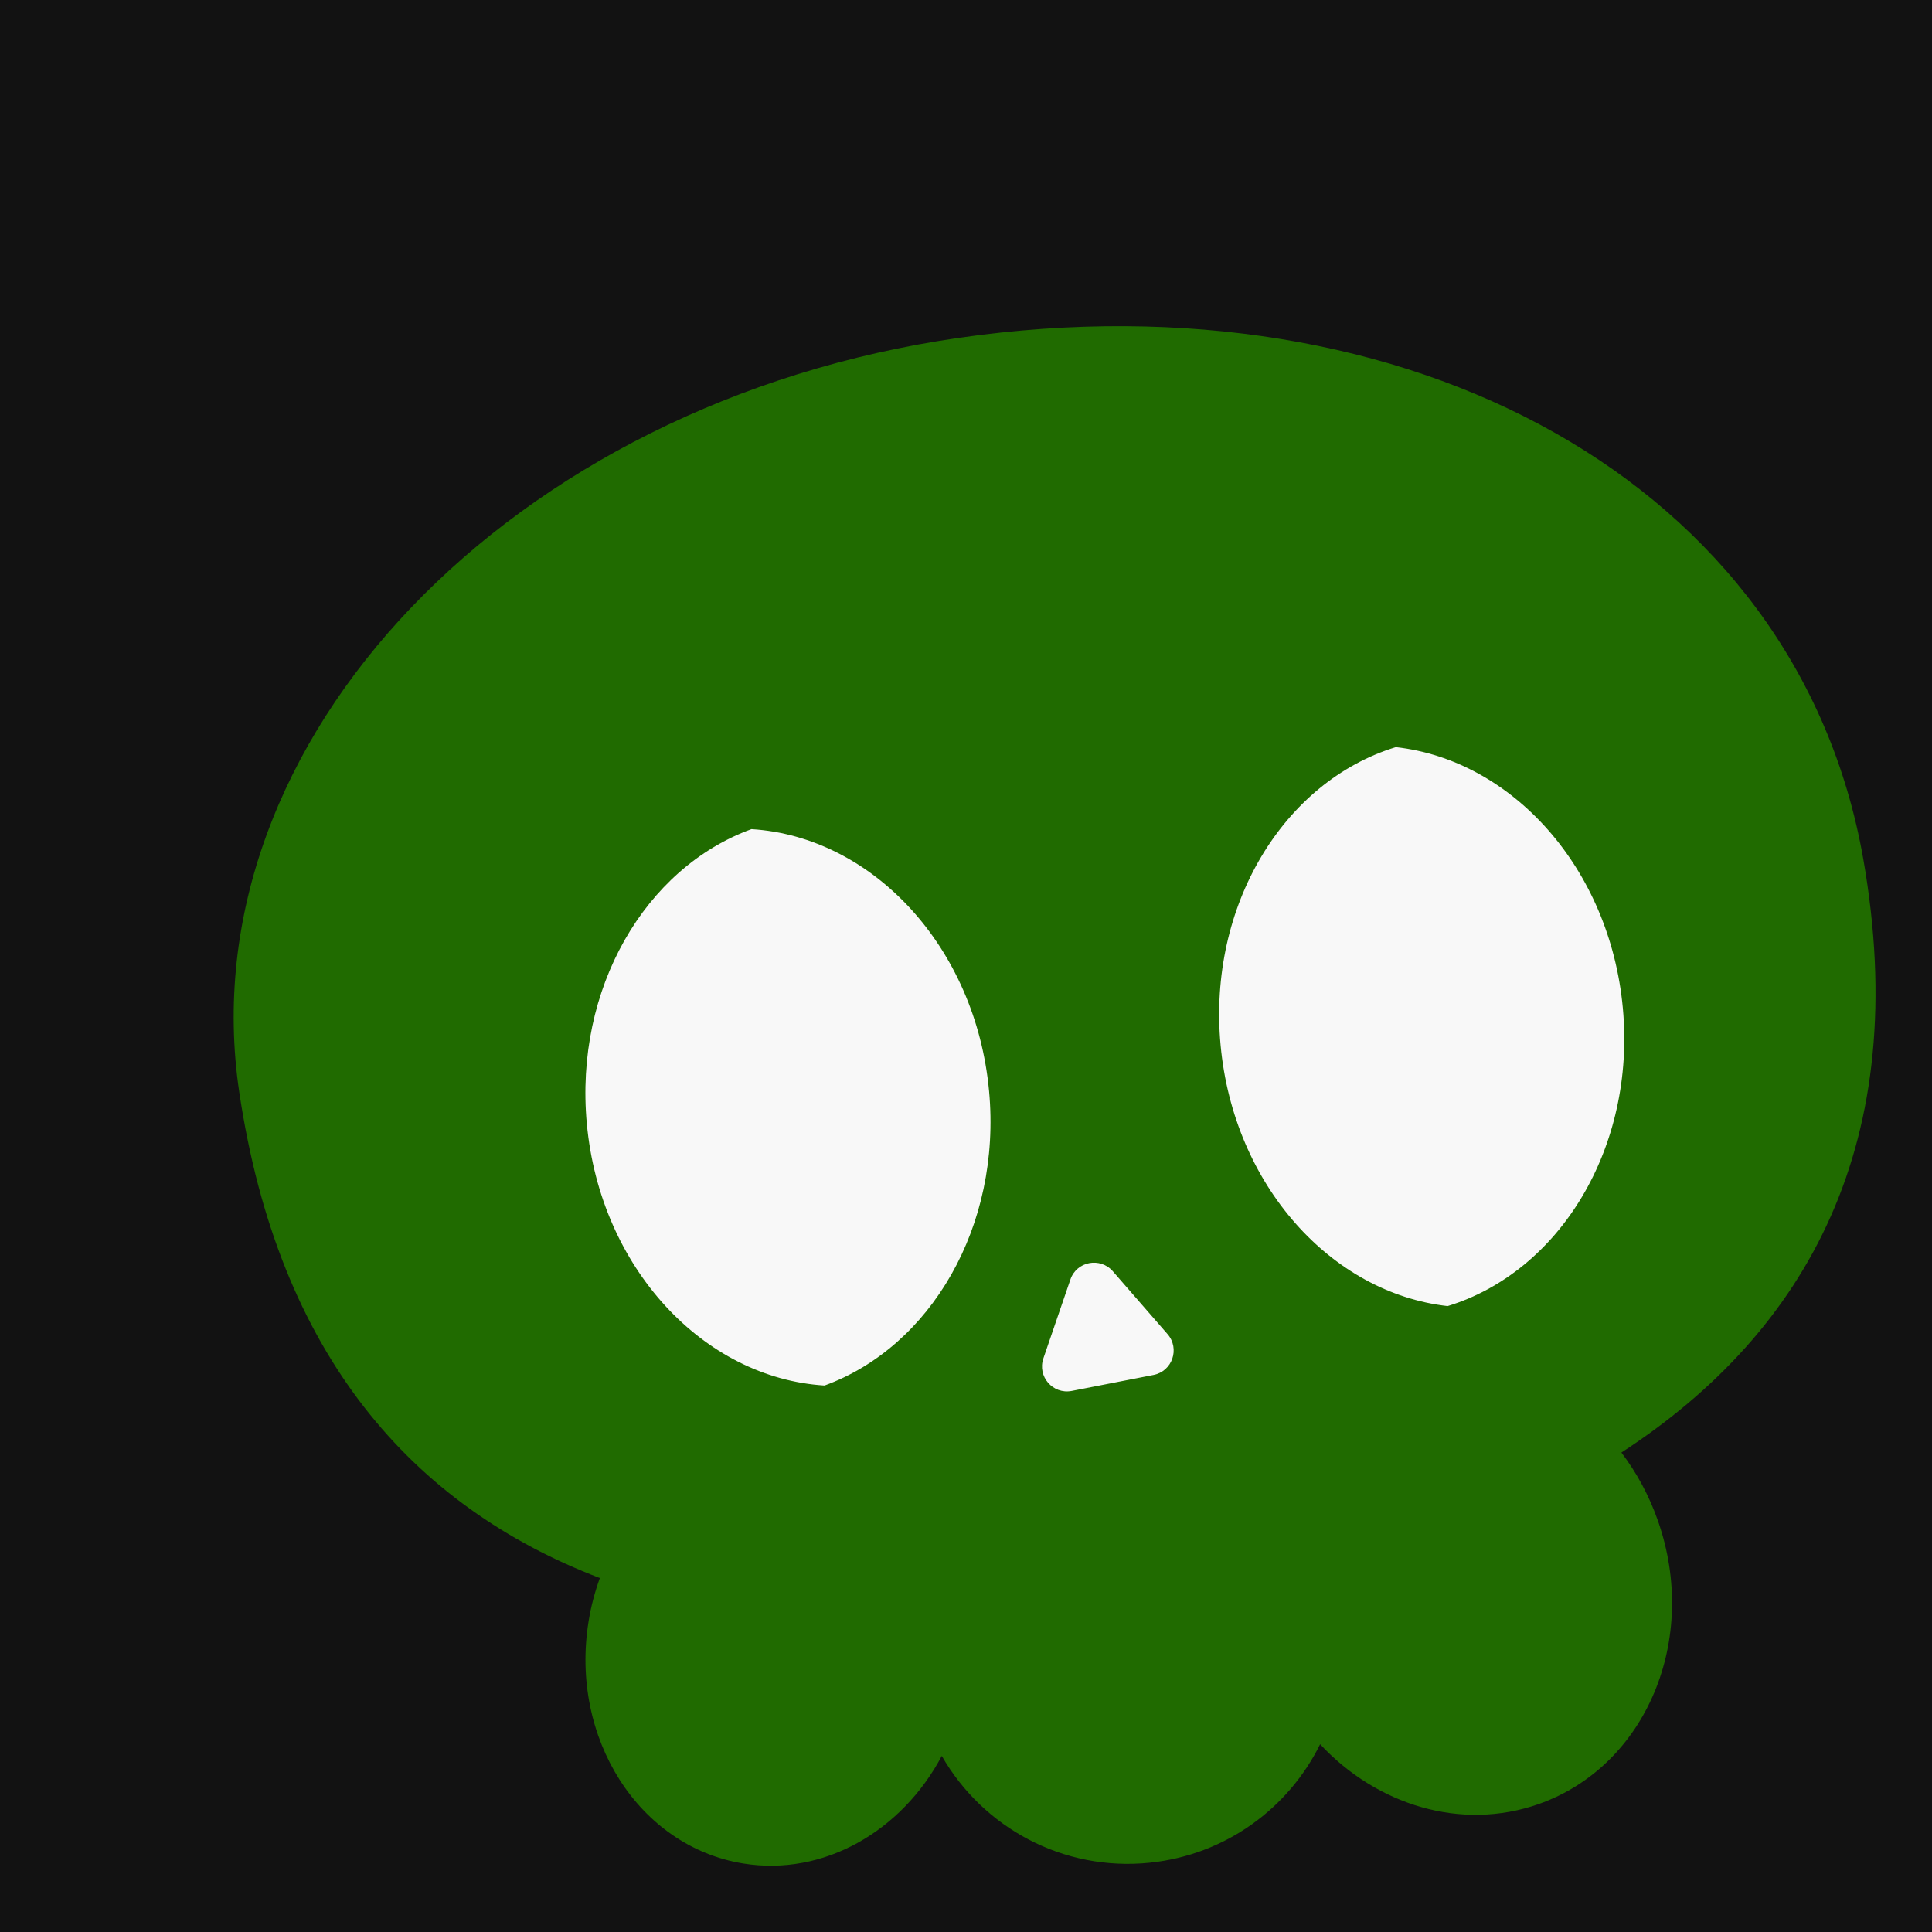
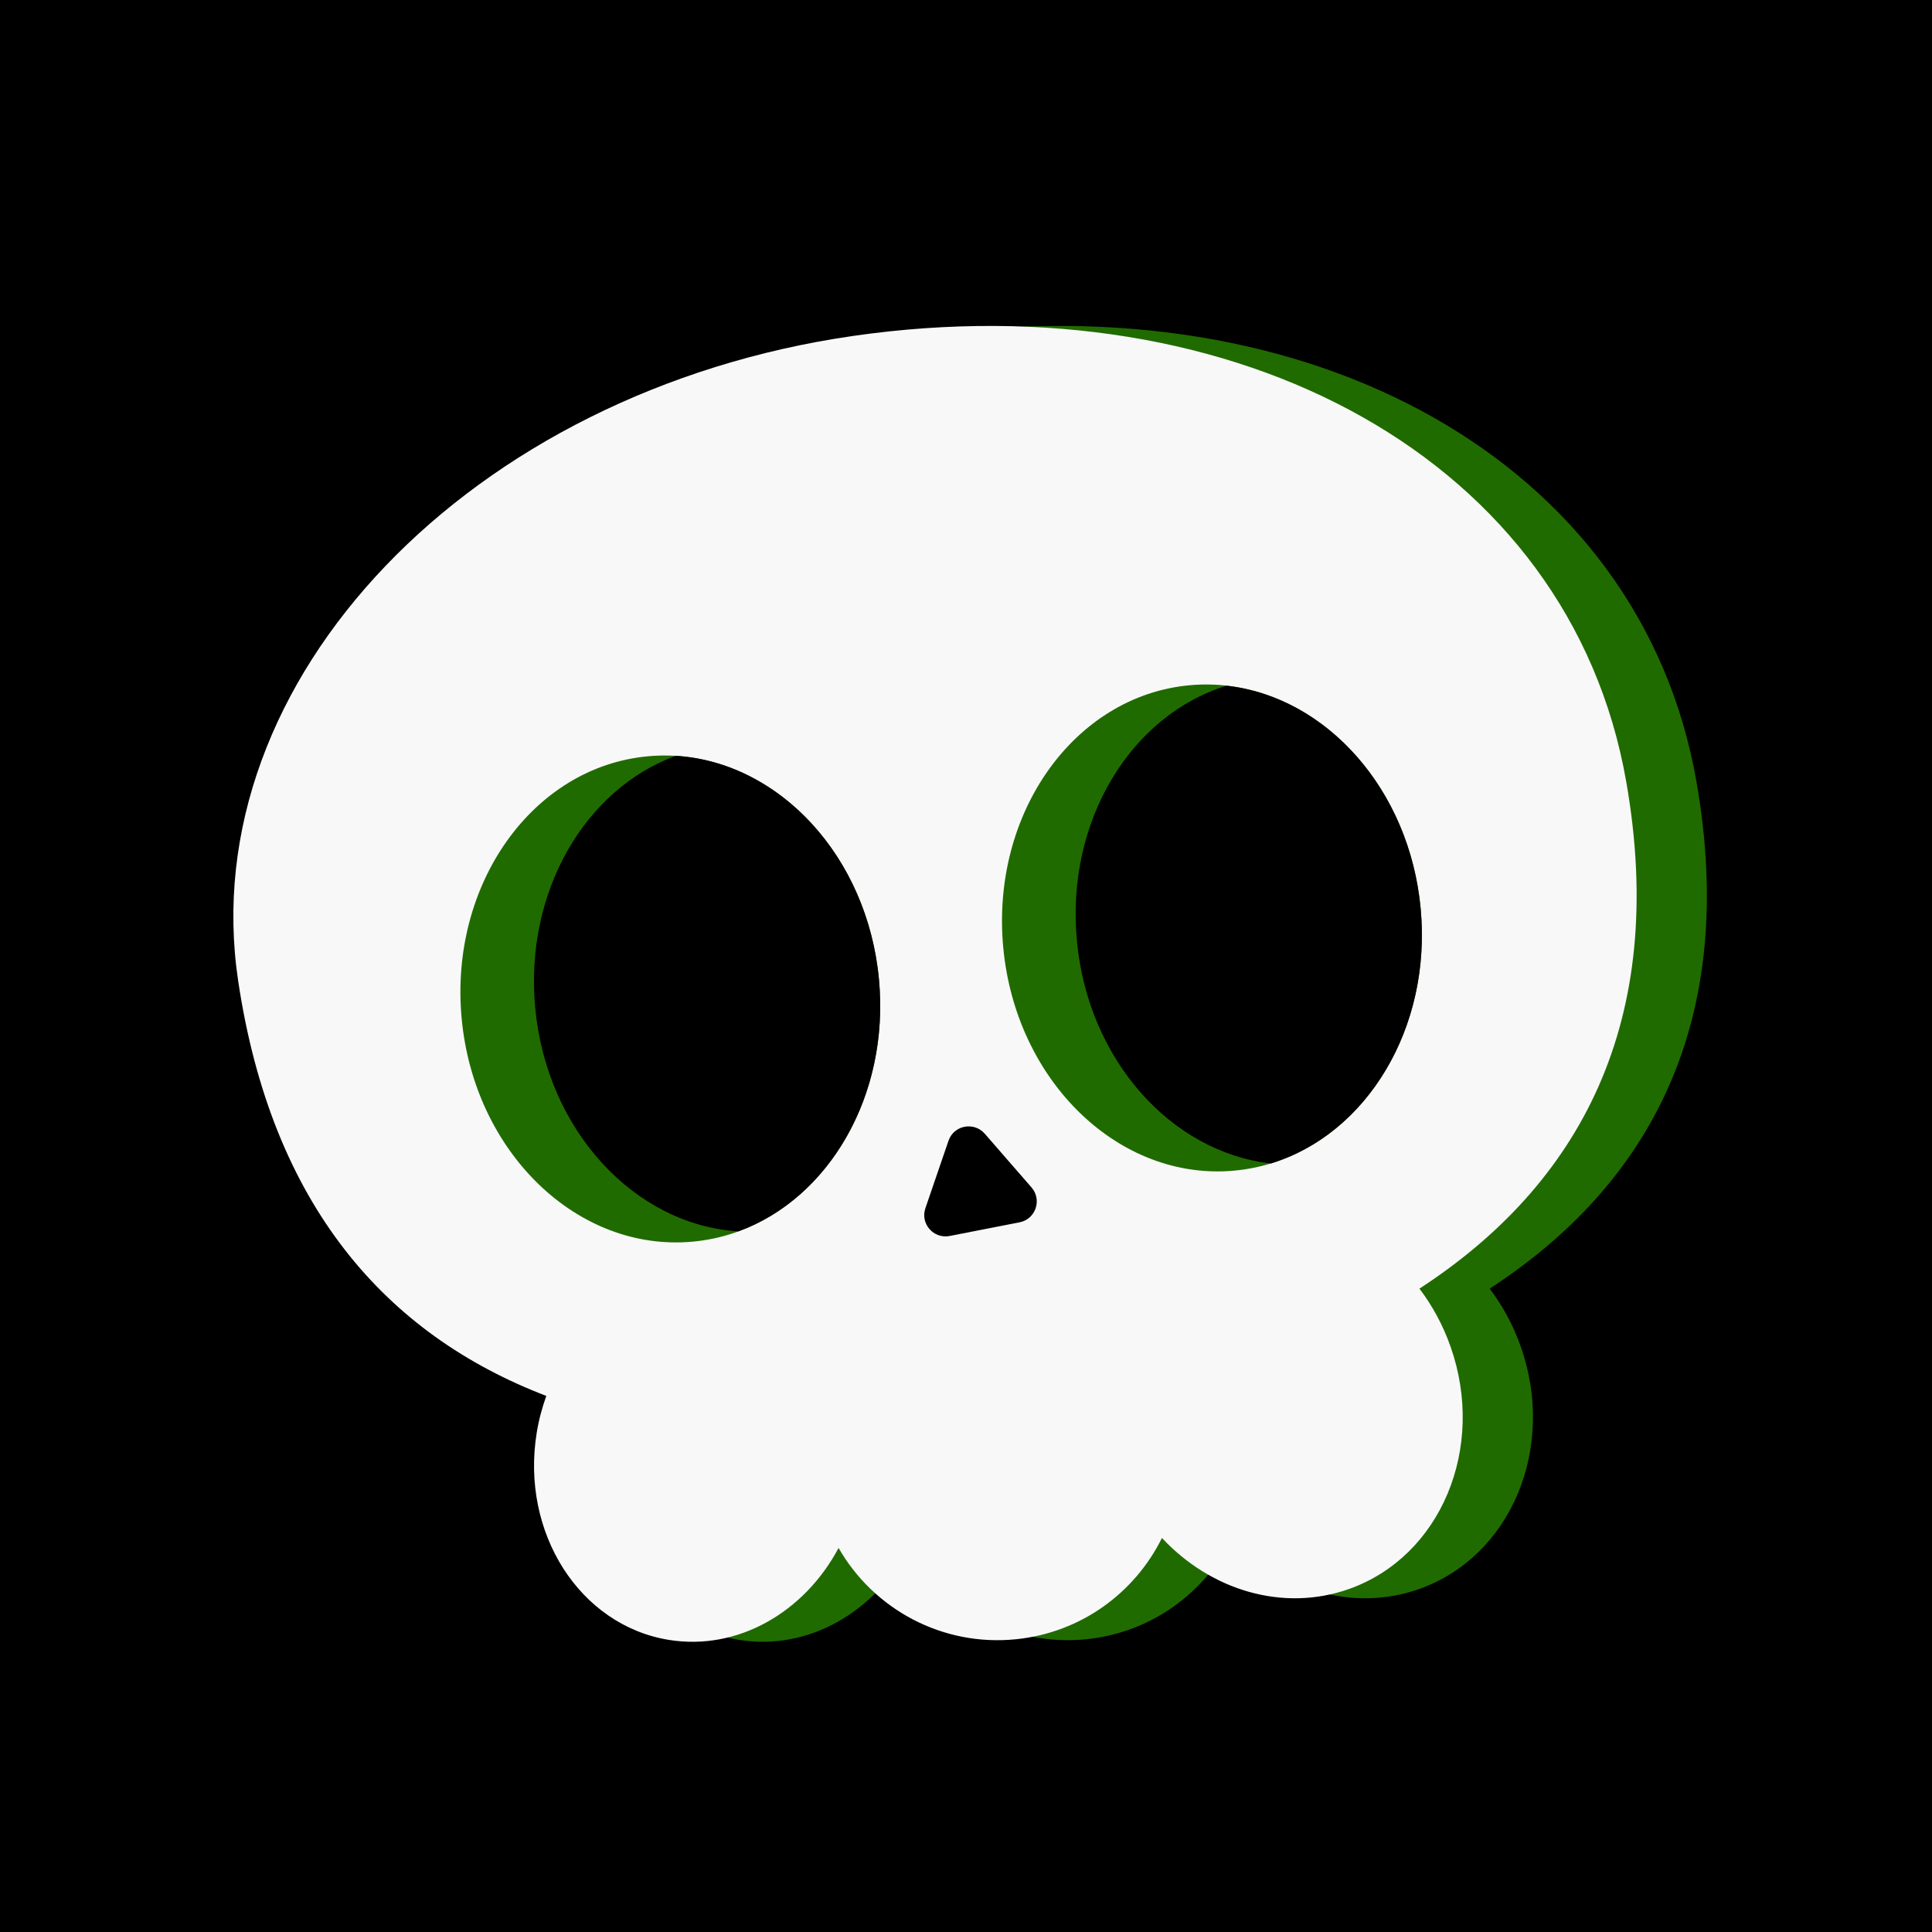
- <svg xmlns="http://www.w3.org/2000/svg" width="1024" height="1024" viewBox="0 0 768 768">
-   <rect width="768" height="768" fill="#121212" />
-   <g transform="translate(92, 129) scale(1.17)">
-     <g clip-path="url(#clip1)">
-       <path fill="#206b00" d="M 554.434 181.633 C 531.969 53.469 399.801 -17.371 247.414 4.496 C 95.066 26.363 -15.199 141.234 2.66 260.82 C 15.988 350.27 61.516 401.527 125.168 425.898 C 123.484 430.578 122.172 435.449 121.348 440.578 C 114.91 480.266 138.422 517.105 173.844 522.875 C 201.25 527.328 227.758 511.902 241.348 486.332 C 255.238 510.594 282.496 525.68 312.074 522.609 C 337.91 519.914 359.176 504.039 369.887 482.363 C 389.203 503.066 417.848 511.941 444.133 502.691 C 480.711 489.812 498.832 446.641 484.605 406.281 C 481.609 397.742 477.379 390.031 472.25 383.254 C 535.676 341.992 571.246 277.406 554.434 181.633 Z M 554.434 181.633" />
+ <svg xmlns="http://www.w3.org/2000/svg" width="1024" zoomAndPan="magnify" viewBox="0 0 768 768" height="1024" preserveAspectRatio="xMidYMid meet" version="1.0">
+   <defs>
+     <clipPath id="f2266485e0">
+       <path d="M 28 0.121 L 586.719 0.121 L 586.719 523.801 L 28 523.801 Z M 28 0.121 " clip-rule="nonzero" />
+     </clipPath>
+     <clipPath id="47b8b2b632">
+       <path d="M 0.641 0.121 L 559 0.121 L 559 523.801 L 0.641 523.801 Z M 0.641 0.121 " clip-rule="nonzero" />
+     </clipPath>
+     <clipPath id="f6762caf96">
+       <rect x="0" width="587" y="0" height="524" />
+     </clipPath>
+   </defs>
+   <rect width="768" height="768" fill="#000000" />
+   <g transform="matrix(1, 0, 0, 1, 92, 129)">
+     <g clip-path="url(#f6762caf96)">
+       <g clip-path="url(#f2266485e0)">
+         <path fill="#206b00" d="M 582.355 181.633 C 559.891 53.469 427.723 -17.371 275.336 4.496 C 122.988 26.363 12.723 141.234 30.582 260.82 C 43.91 350.27 89.441 401.527 153.09 425.898 C 151.406 430.578 150.094 435.449 149.27 440.578 C 142.832 480.266 166.344 517.105 201.766 522.875 C 229.172 527.328 255.68 511.902 269.27 486.332 C 283.16 510.594 310.418 525.68 339.996 522.609 C 365.832 519.914 387.098 504.039 397.809 482.363 C 417.129 503.066 445.77 511.941 472.055 502.691 C 508.633 489.812 526.754 446.641 512.527 406.281 C 509.531 397.742 505.301 390.031 500.172 383.254 C 563.598 341.992 599.168 277.406 582.355 181.633 Z M 582.355 181.633 " fill-opacity="1" fill-rule="nonzero" />
+       </g>
+       <path fill="#206b00" d="M 285.332 260.41 C 290.277 313.688 257.141 360.301 211.348 364.57 C 165.52 368.84 124.371 329.078 119.43 275.797 C 114.488 222.52 147.625 175.867 193.453 171.637 C 239.281 167.402 280.391 207.094 285.332 260.41 Z M 408.738 143.402 C 362.91 147.672 329.777 194.285 334.719 247.566 C 339.66 300.844 380.809 340.609 426.637 336.34 C 472.465 332.07 505.602 285.457 500.66 232.18 C 495.715 178.898 454.57 139.172 408.738 143.402 Z M 408.738 143.402 " fill-opacity="1" fill-rule="nonzero" />
+       <path fill="#000000" d="M 285.332 260.41 C 289.602 306.348 265.527 347.348 229.434 360.488 C 188.285 357.945 153.203 320.465 148.672 271.566 C 144.402 225.59 168.477 184.59 204.609 171.449 C 245.758 173.992 280.805 211.473 285.332 260.41 Z M 423.531 143.59 C 385.453 155.234 359.578 197.395 363.996 244.871 C 368.379 292.348 401.551 329.039 441.129 333.496 C 479.203 321.852 505.078 279.691 500.66 232.215 C 496.242 184.703 463.105 148.008 423.531 143.59 Z M 312.965 324.473 L 303.793 351.242 C 301.656 357.418 307.012 363.559 313.414 362.324 L 341.195 356.895 C 347.598 355.66 350.258 347.945 345.949 343.004 L 327.379 321.664 C 323.074 316.758 315.062 318.293 312.965 324.473 Z M 312.965 324.473 " fill-opacity="1" fill-rule="nonzero" />
+       <g clip-path="url(#47b8b2b632)">
+         <path fill="#f8f8f8" d="M 554.434 181.633 C 531.969 53.469 399.801 -17.371 247.414 4.496 C 95.066 26.363 -15.199 141.234 2.66 260.82 C 15.988 350.27 61.516 401.527 125.168 425.898 C 123.484 430.578 122.172 435.449 121.348 440.578 C 114.91 480.266 138.422 517.105 173.844 522.875 C 201.25 527.328 227.758 511.902 241.348 486.332 C 255.238 510.594 282.496 525.68 312.074 522.609 C 337.91 519.914 359.176 504.039 369.887 482.363 C 389.203 503.066 417.848 511.941 444.133 502.691 C 480.711 489.812 498.832 446.641 484.605 406.281 C 481.609 397.742 477.379 390.031 472.25 383.254 C 535.676 341.992 571.246 277.406 554.434 181.633 Z M 554.434 181.633 " fill-opacity="1" fill-rule="nonzero" />
+       </g>
+       <path fill="#206b00" d="M 257.41 260.41 C 262.352 313.688 229.219 360.301 183.426 364.57 C 137.598 368.84 96.449 329.078 91.508 275.797 C 86.566 222.52 119.703 175.867 165.531 171.637 C 211.359 167.402 252.469 207.094 257.41 260.41 Z M 380.816 143.402 C 334.988 147.672 301.855 194.285 306.797 247.566 C 311.738 300.844 352.887 340.609 398.715 336.34 C 444.543 332.07 477.68 285.457 472.738 232.18 C 467.793 178.898 426.645 139.172 380.816 143.402 Z M 380.816 143.402 " fill-opacity="1" fill-rule="nonzero" />
+       <path fill="#000000" d="M 257.41 260.41 C 261.68 306.348 237.605 347.348 201.512 360.488 C 160.363 357.945 125.281 320.465 120.75 271.566 C 116.48 225.59 140.555 184.59 176.688 171.449 C 217.836 173.992 252.879 211.473 257.41 260.41 Z M 395.605 143.59 C 357.531 155.234 331.656 197.395 336.074 244.871 C 340.457 292.348 373.629 329.039 413.203 333.496 C 451.281 321.852 477.156 279.691 472.738 232.215 C 468.32 184.703 435.184 148.008 395.605 143.59 Z M 285.043 324.473 L 275.871 351.242 C 273.734 357.418 279.09 363.559 285.492 362.324 L 313.273 356.895 C 319.676 355.66 322.336 347.945 318.027 343.004 L 299.457 321.664 C 295.152 316.758 287.141 318.293 285.043 324.473 Z M 285.043 324.473 " fill-opacity="1" fill-rule="nonzero" />
    </g>
-     <path fill="#206b00" d="M 257.41 260.41 C 262.352 313.688 229.219 360.301 183.426 364.57 C 137.598 368.84 96.449 329.078 91.508 275.797 C 86.566 222.52 119.703 175.867 165.531 171.637 C 211.359 167.402 252.469 207.094 257.41 260.41 Z M 380.816 143.402 C 334.988 147.672 301.855 194.285 306.797 247.566 C 311.738 300.844 352.887 340.609 398.715 336.34 C 444.543 332.07 477.68 285.457 472.738 232.18 C 467.793 178.898 426.645 139.172 380.816 143.402 Z M 380.816 143.402" />
-     <path fill="#f8f8f8" d="M 257.41 260.41 C 261.68 306.348 237.605 347.348 201.512 360.488 C 160.363 357.945 125.281 320.465 120.75 271.566 C 116.48 225.59 140.555 184.59 176.688 171.449 C 217.836 173.992 252.879 211.473 257.41 260.41 Z M 395.605 143.59 C 357.531 155.234 331.656 197.395 336.074 244.871 C 340.457 292.348 373.629 329.039 413.203 333.496 C 451.281 321.852 477.156 279.691 472.738 232.215 C 468.32 184.703 435.184 148.008 395.605 143.59 Z M 285.043 324.473 L 275.871 351.242 C 273.734 357.418 279.09 363.559 285.492 362.324 L 313.273 356.895 C 319.676 355.66 322.336 347.945 318.027 343.004 L 299.457 321.664 C 295.152 316.758 287.141 318.293 285.043 324.473 Z M 285.043 324.473" />
  </g>
</svg>
